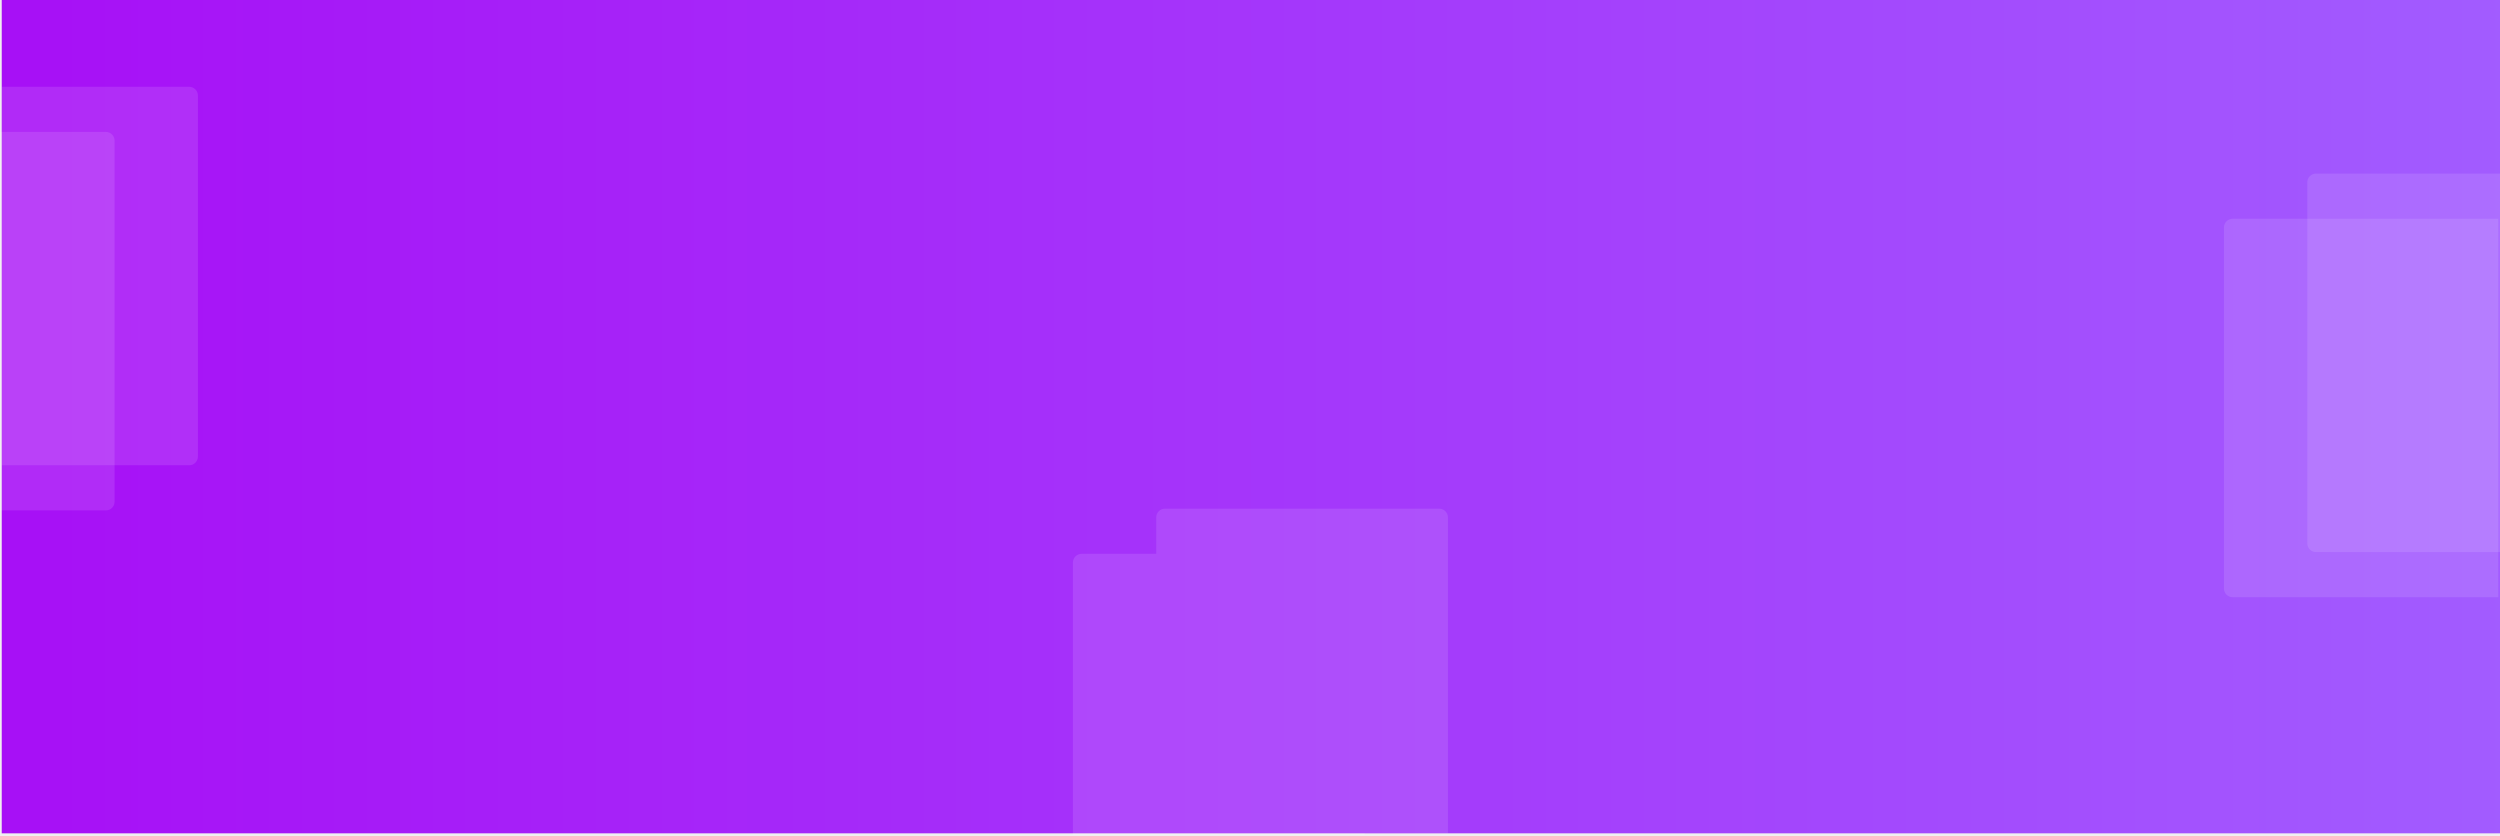
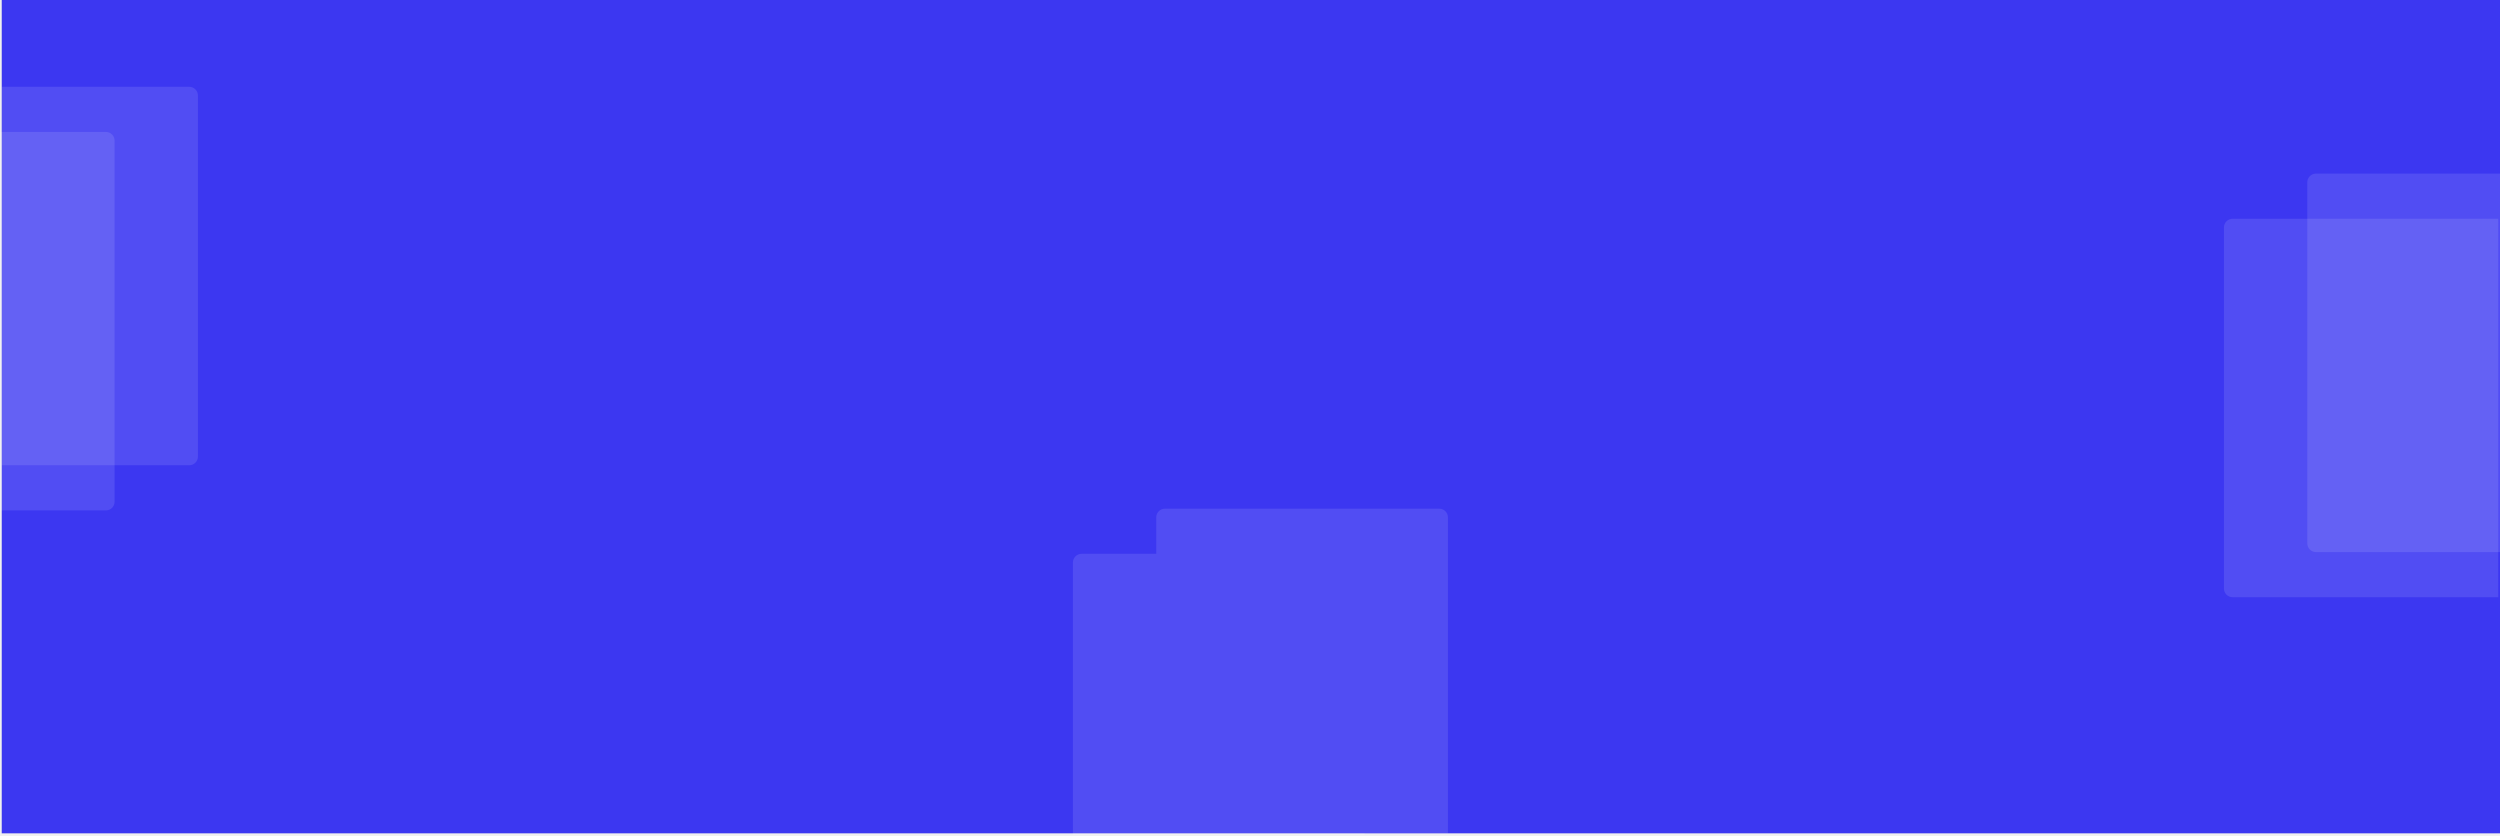
<svg xmlns="http://www.w3.org/2000/svg" width="1440px" height="481px" viewBox="0 0 1440 481" version="1.1">
  <defs>
    <linearGradient x1="100%" y1="50%" x2="0%" y2="50%" id="linearGradient-1">
-       <stop stop-color="#A25CFF" offset="0%" />
-       <stop stop-color="#A70FF6" offset="100%" />
+       <stop stop-color="#3c37f1" offset="0%" />
+       <stop stop-color="#3c37f1" offset="100%" />
    </linearGradient>
  </defs>
  <g id="Marshmello_landing-page" stroke="none" stroke-width="1" fill="none" fill-rule="evenodd">
    <g id="Marshmello_landngpage-Copy" transform="translate(0, -2629)">
      <g id="1" transform="translate(0, 2629)">
        <rect id="Rectangle" fill="url(#linearGradient-1)" x="1" y="0" width="1439" height="480" />
        <path d="M1334,100 L1440,100 L1440,318 L1334,318 C1331.239,318 1329,315.761 1329,313 L1329,105 C1329,102.239 1331.239,100 1334,100 Z" id="Rectangle" fill="#FFFFFF" opacity="0.112" />
        <g id="Group-4" transform="translate(618, 293)" fill="#FFFFFF" opacity="0.112">
          <path d="M53,0 L211,-8.8817842e-16 C213.761,-1.61112656e-14 216,2.239 216,5 L216,187 L48,187 L48,5 C48,2.239 50.239,-3.80913106e-16 53,-8.8817842e-16 Z" id="Rectangle-Copy-8" />
          <path d="M5,26 L163,26 C165.761,26 168,28.239 168,31 L168,188 L0,188 L8.8817842e-16,31 C5.50001544e-16,28.239 2.239,26 5,26 Z" id="Rectangle-Copy-9" />
        </g>
        <path d="M1286,126 L1439,126 L1439,344 L1286,344 C1283.239,344 1281,341.761 1281,339 L1281,131 C1281,128.239 1283.239,126 1286,126 Z" id="Rectangle-Copy-7" fill="#FFFFFF" opacity="0.112" />
        <path d="M1,50 L109,50 C111.761,50 114,52.239 114,55 L114,263 C114,265.761 111.761,268 109,268 L1,268 L1,50 Z" id="Rectangle-Copy-10" fill="#FFFFFF" opacity="0.112" />
        <path d="M5.89750471e-13,76 L61,76 C63.761,76 66,78.239 66,81 L66,289 C66,291.761 63.761,294 61,294 L5.89750471e-13,294 L5.89750471e-13,76 Z" id="Rectangle-Copy-11" fill="#FFFFFF" opacity="0.112" />
      </g>
    </g>
  </g>
</svg>
